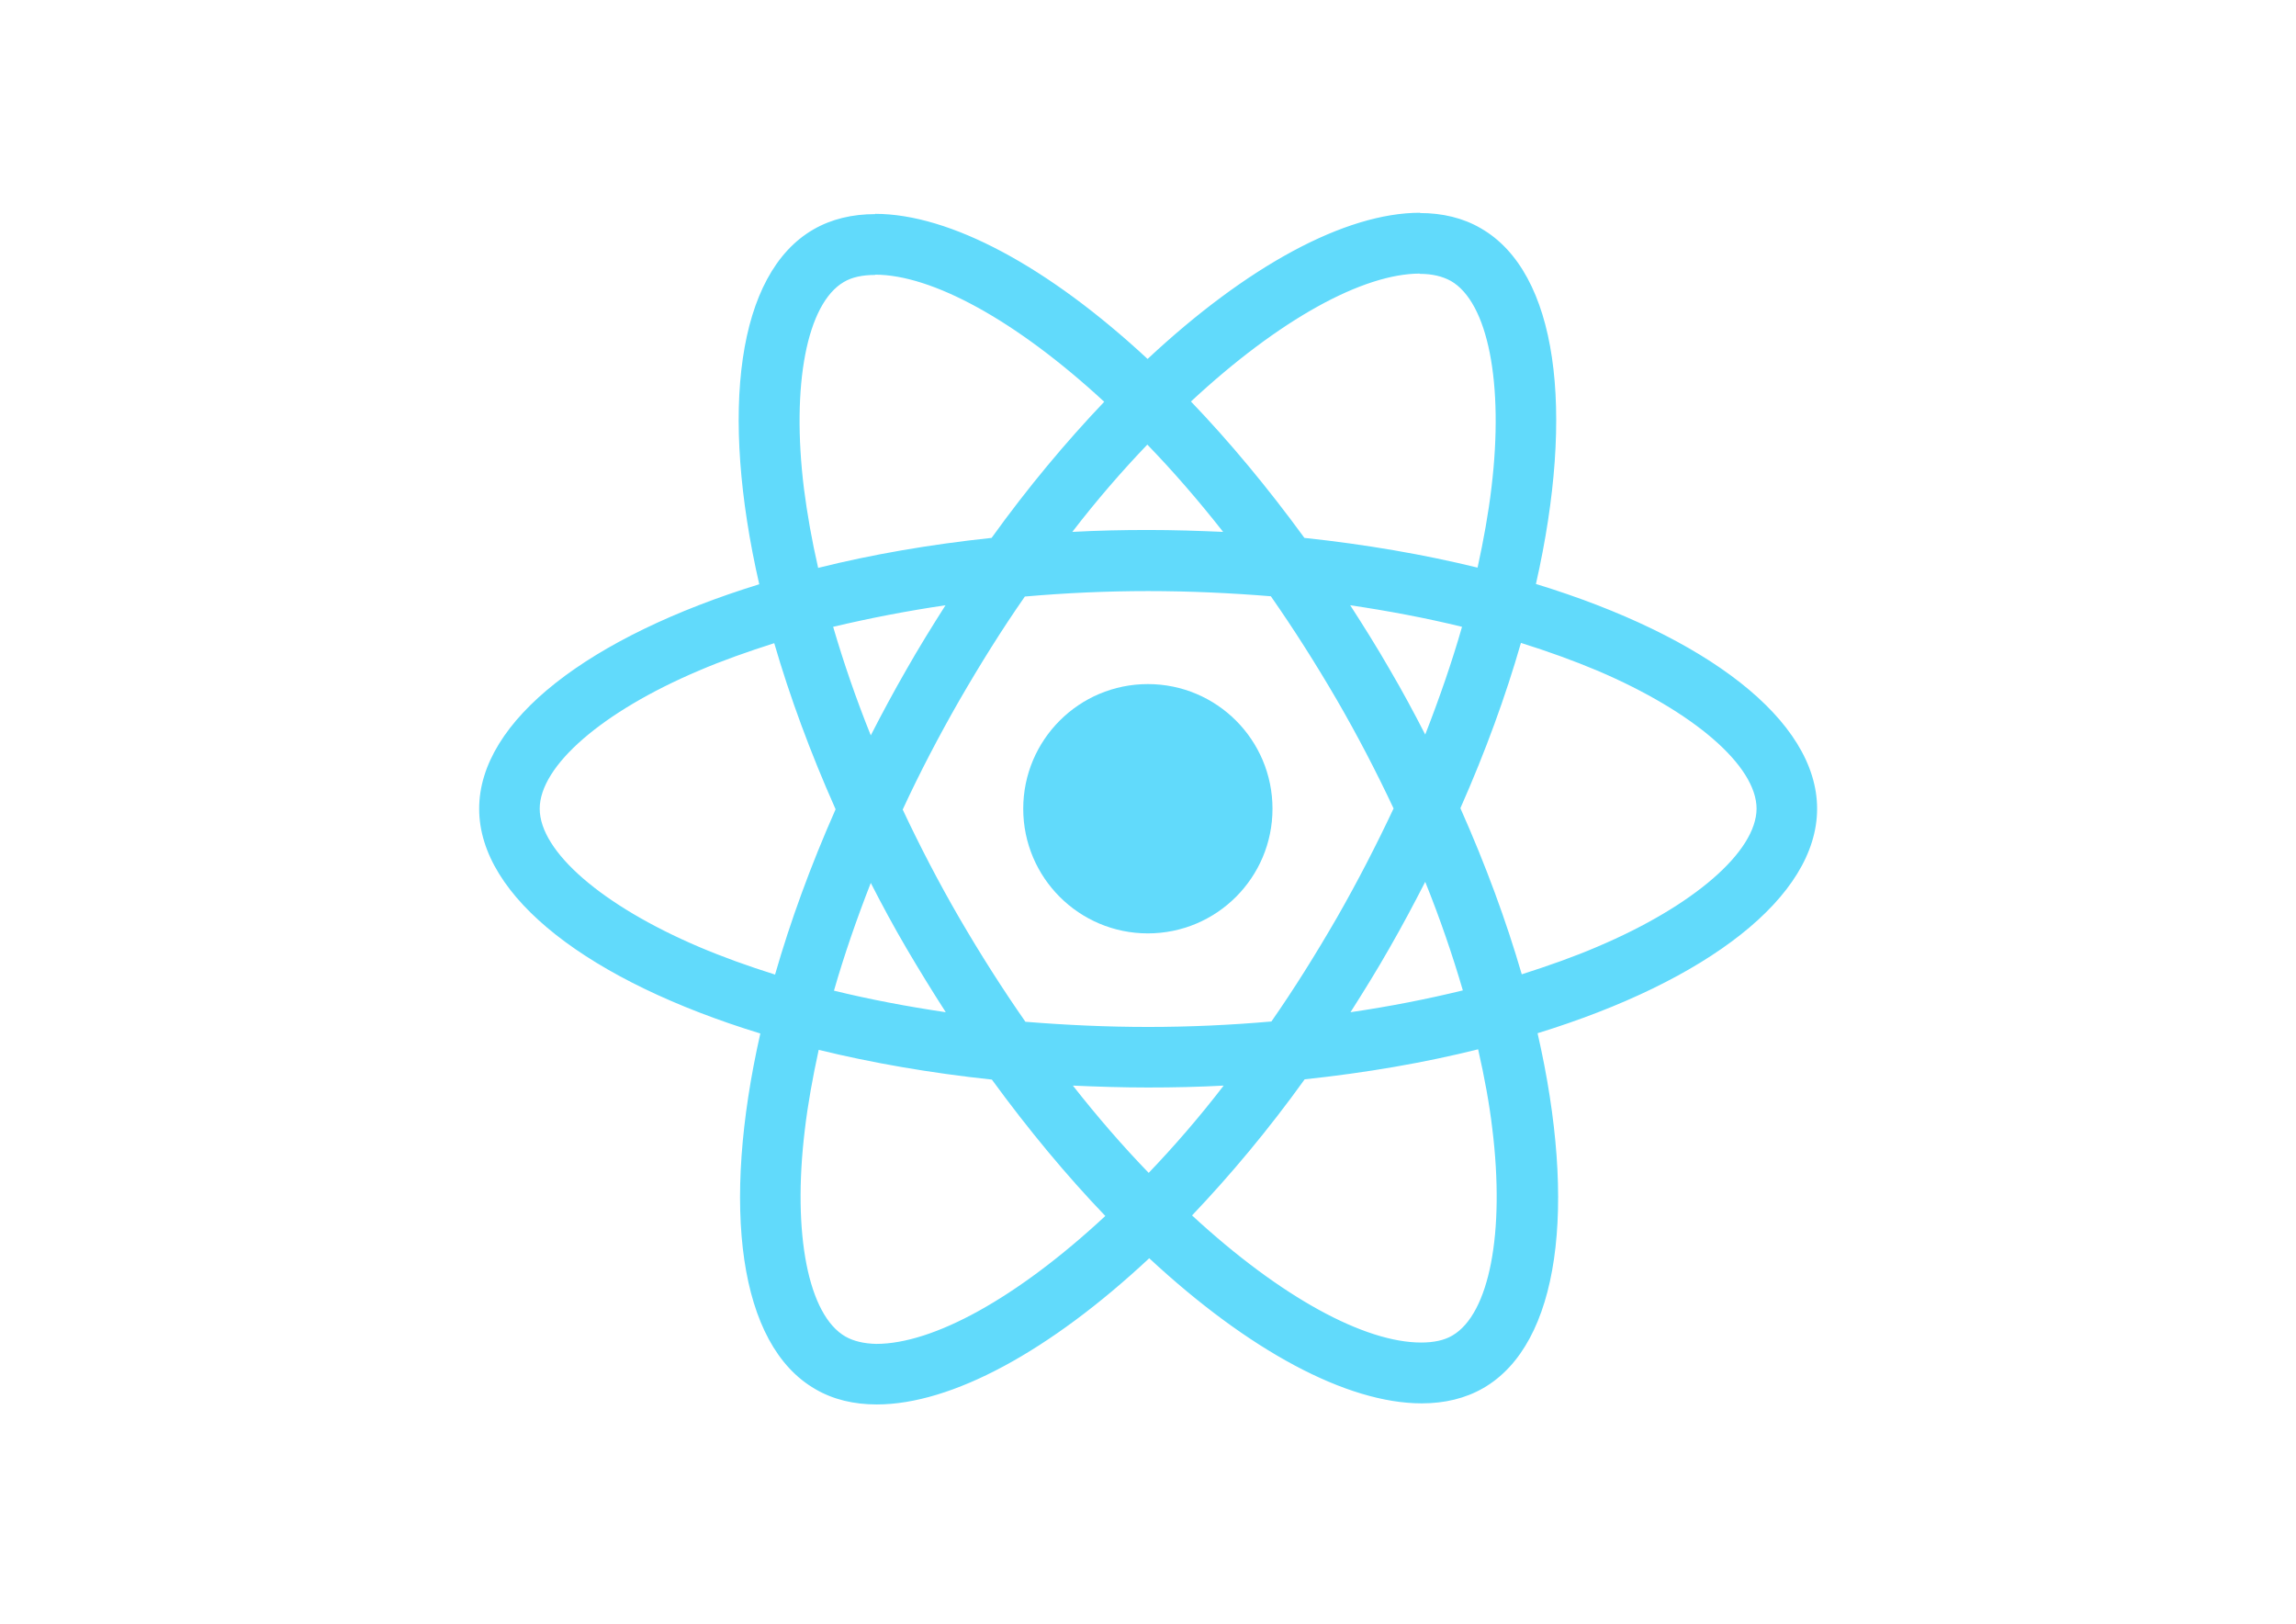
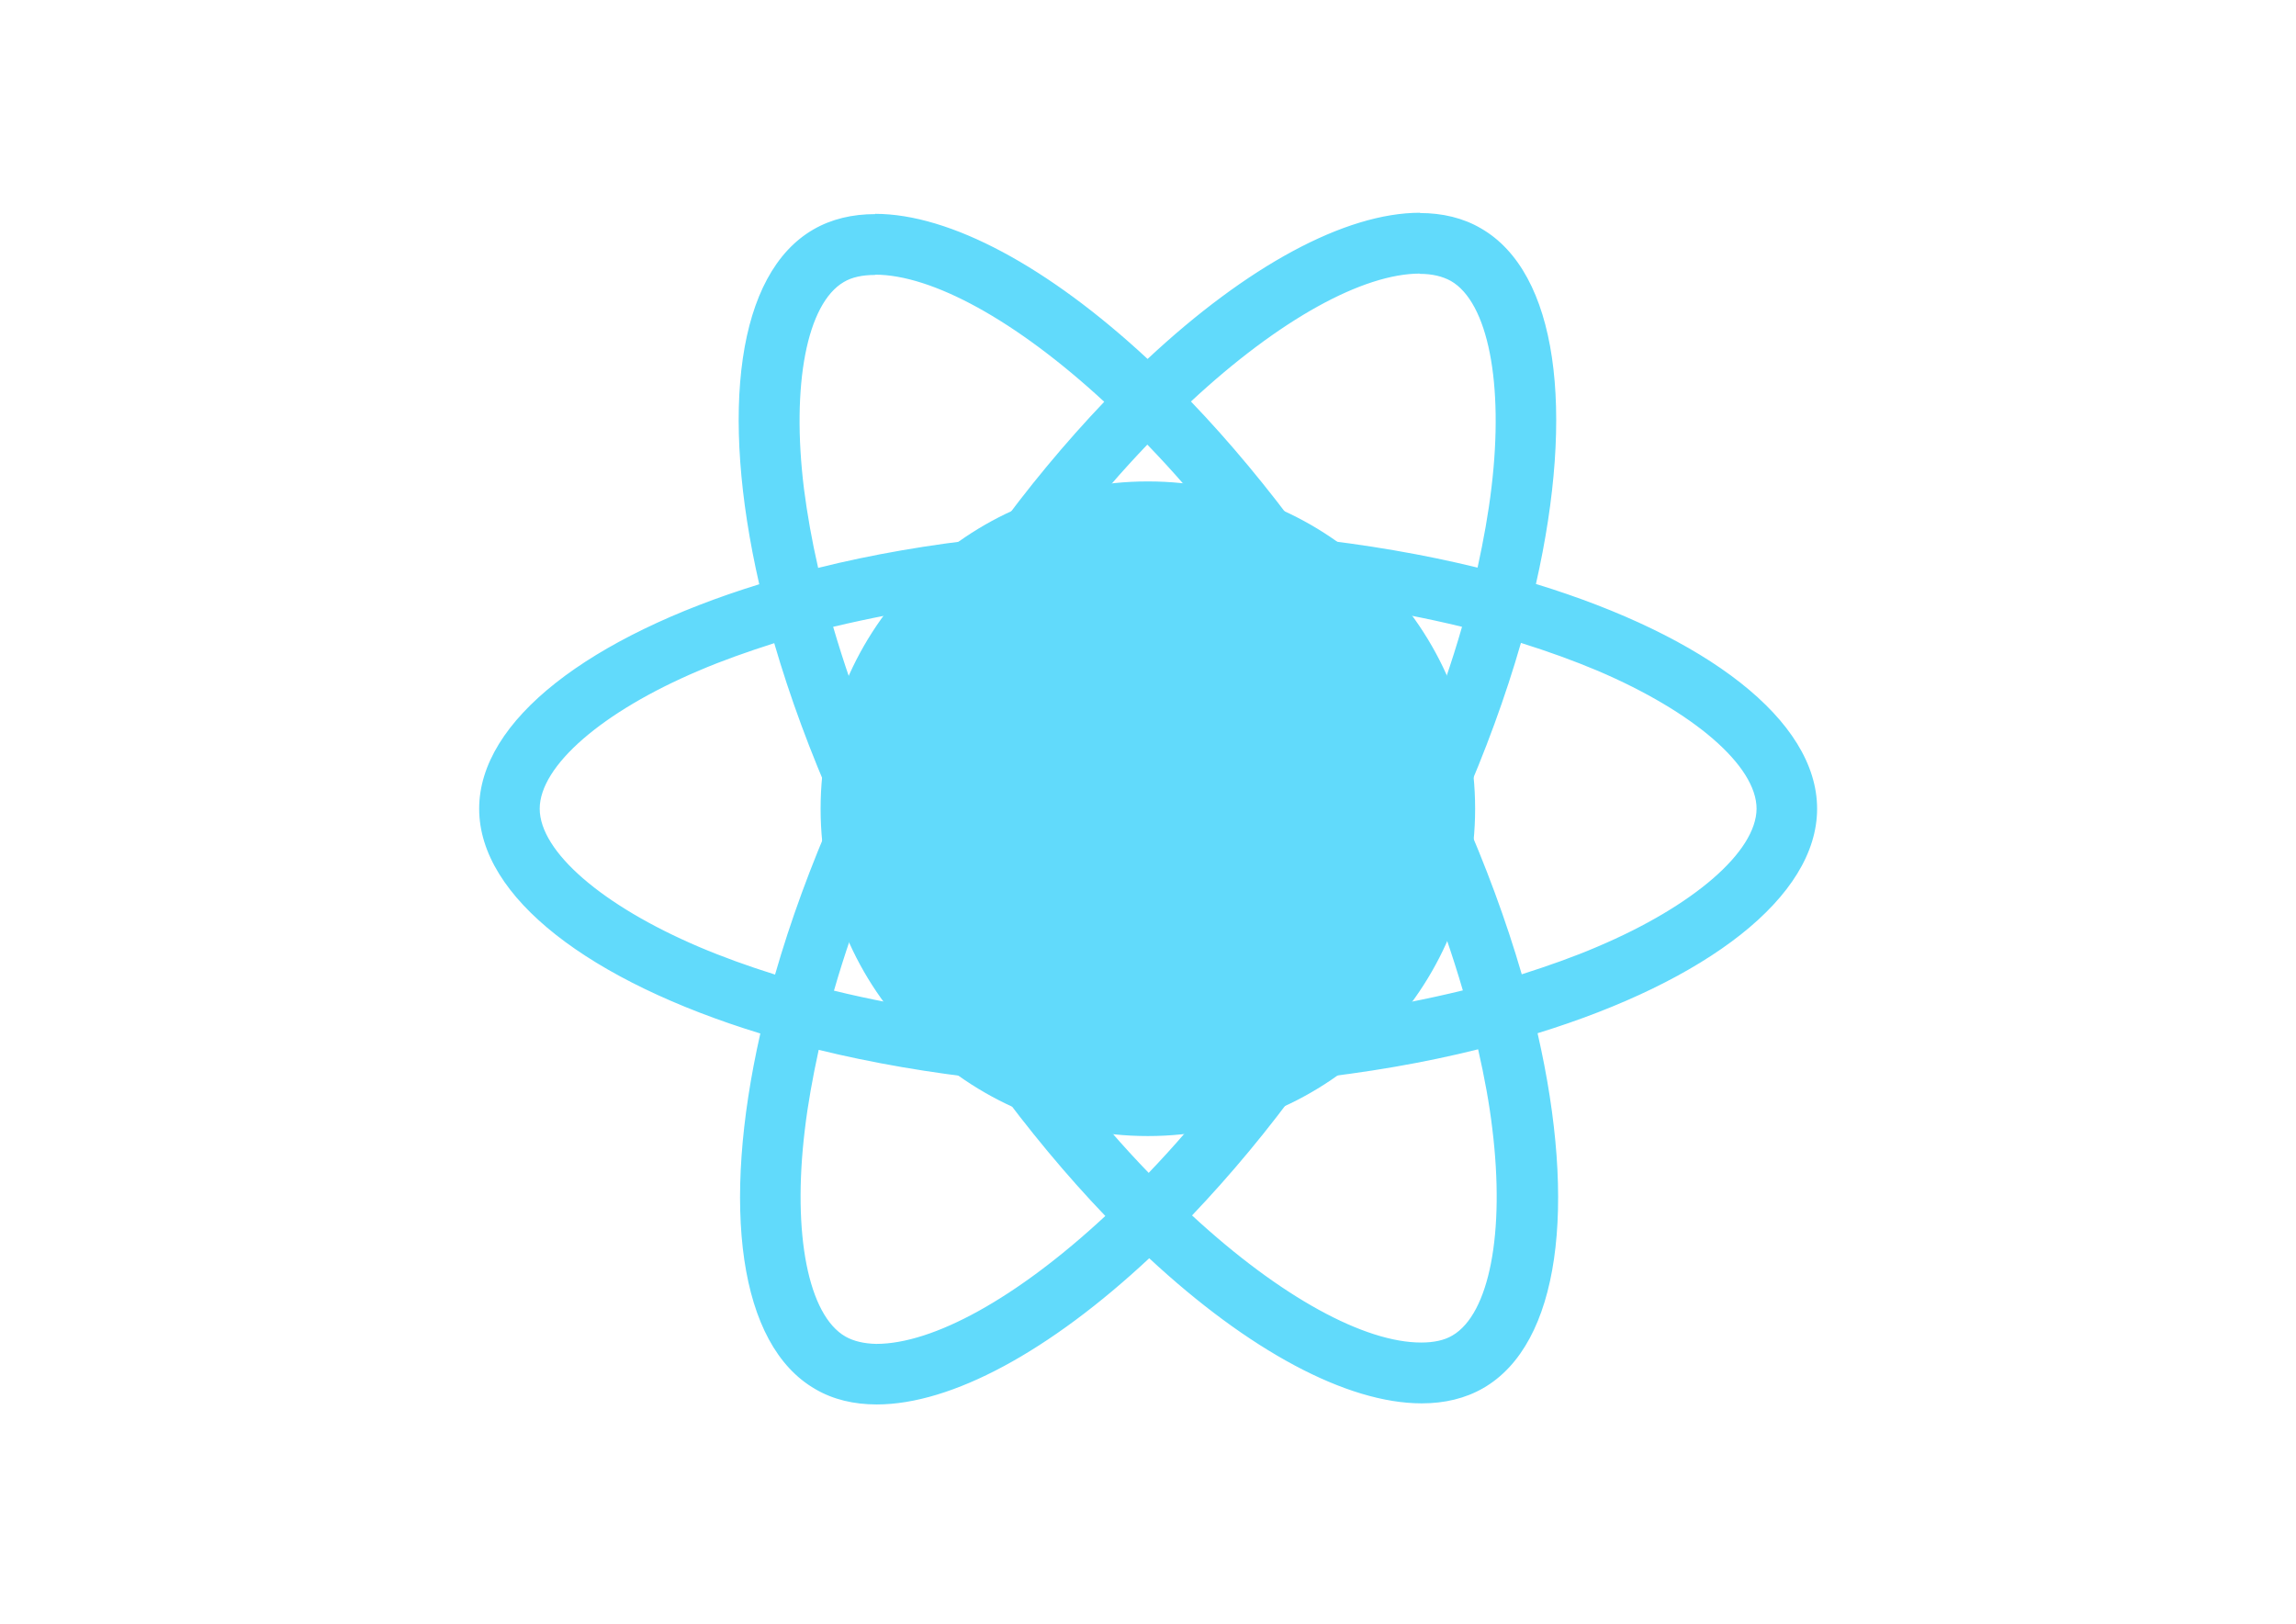
<svg xmlns="http://www.w3.org/2000/svg" viewBox="0 0 841.9 595.3">
  <g fill="#61DAFB">
    <path d="M666.3 296.5c0-32.5-40.7-63.3-103.1-82.4 14.4-63.6 8-114.2-20.2-130.4-6.5-3.8-14.1-5.6-22.4-5.6v22.3c4.6 0 8.3.9 11.4 2.6 13.6 7.8 19.5 37.5 14.9 75.7-1.1 9.4-2.9 19.3-5.1 29.4-19.6-4.8-41-8.5-63.5-10.9-13.5-18.5-27.5-35.3-41.6-50 32.6-30.3 63.2-46.9 84-46.9V78c-27.5 0-63.5 19.6-99.9 53.6-36.4-33.8-72.4-53.2-99.9-53.2v22.3c20.7 0 51.4 16.5 84 46.6-14 14.7-28 31.4-41.3 49.9-22.6 2.4-44 6.1-63.6 11-2.3-10-4-19.7-5.2-29-4.7-38.2 1.1-67.9 14.6-75.8 3-1.8 6.9-2.6 11.5-2.6V78.5c-8.4 0-16 1.8-22.6 5.6-28.1 16.2-34.4 66.7-19.9 130.1-62.2 19.2-102.7 49.9-102.7 82.3 0 32.5 40.7 63.3 103.1 82.4-14.4 63.6-8 114.2 20.2 130.4 6.5 3.8 14.1 5.6 22.5 5.6 27.5 0 63.5-19.6 99.9-53.6 36.4 33.8 72.4 53.2 99.9 53.2 8.4 0 16-1.8 22.6-5.6 28.1-16.2 34.4-66.7 19.9-130.1 62-19.1 102.5-49.9 102.5-82.3zm-130.2-66.7c-3.7 12.9-8.3 26.2-13.5 39.5-4.1-8-8.4-16-13.1-24-4.6-8-9.5-15.8-14.4-23.4 14.2 2.1 27.9 4.7 41 7.9zm-45.8 106.5c-7.8 13.5-15.8 26.3-24.1 38.2-14.9 1.3-30 2-45.2 2-15.1 0-30.2-.7-45-1.9-8.3-11.9-16.4-24.6-24.2-38-7.6-13.1-14.5-26.4-20.8-39.8 6.2-13.4 13.2-26.8 20.7-39.9 7.8-13.5 15.8-26.3 24.1-38.2 14.9-1.3 30-2 45.2-2 15.1 0 30.2.7 45 1.9 8.3 11.9 16.4 24.6 24.2 38 7.6 13.1 14.5 26.4 20.8 39.8-6.3 13.4-13.2 26.8-20.7 39.9zm32.3-13c5.4 13.4 10 26.8 13.8 39.8-13.1 3.2-26.9 5.9-41.2 8 4.9-7.7 9.8-15.6 14.4-23.7 4.6-8 8.9-16.1 13-24.1zM421.2 430c-9.3-9.6-18.6-20.3-27.8-32 9 .4 18.2.7 27.5.7 9.4 0 18.7-.2 27.8-.7-9 11.7-18.3 22.4-27.5 32zm-74.4-58.9c-14.2-2.1-27.9-4.7-41-7.9 3.7-12.9 8.3-26.2 13.5-39.5 4.1 8 8.4 16 13.1 24 4.7 8 9.5 15.8 14.4 23.4zM420.7 163c9.3 9.6 18.6 20.3 27.8 32-9-.4-18.2-.7-27.5-.7-9.4 0-18.7.2-27.8.7 9-11.7 18.3-22.4 27.5-32zm-74 58.9c-4.9 7.7-9.8 15.6-14.4 23.7-4.6 8-8.9 16-13 24-5.4-13.4-10-26.8-13.8-39.8 13.1-3.1 26.9-5.8 41.2-7.9zm-90.5 125.2c-35.4-15.1-58.3-34.9-58.3-50.6 0-15.7 22.9-35.6 58.3-50.6 8.6-3.7 18-7 27.7-10.1 5.7 19.6 13.2 40 22.5 60.9-9.2 20.8-16.6 41.1-22.2 60.6-9.9-3.1-19.3-6.5-28-10.2zM310 490c-13.6-7.8-19.5-37.5-14.9-75.7 1.1-9.4 2.9-19.3 5.1-29.4 19.6 4.8 41 8.5 63.5 10.9 13.5 18.5 27.5 35.3 41.6 50-32.6 30.3-63.2 46.9-84 46.9-4.5-.1-8.3-1-11.3-2.7zm237.2-76.2c4.7 38.2-1.1 67.9-14.6 75.8-3 1.8-6.9 2.6-11.5 2.6-20.7 0-51.4-16.5-84-46.6 14-14.7 28-31.4 41.3-49.9 22.6-2.4 44-6.1 63.6-11 2.3 10.1 4.1 19.8 5.2 29.1zm38.5-66.7c-8.6 3.7-18 7-27.7 10.1-5.7-19.6-13.2-40-22.5-60.9 9.2-20.8 16.6-41.1 22.2-60.6 9.9 3.1 19.3 6.5 28.1 10.2 35.4 15.1 58.3 34.9 58.3 50.6-.1 15.7-23 35.6-58.4 50.6zM320.8 78.4z" />
-     <circle cx="420.9" cy="296.5" r="45.7" />
-     <path d="M520.5 78.1z" />
+     <circle cx="420.9" cy="296.5" r="120" />
+     <path d="M520.5 85.1z" />
  </g>
</svg>
